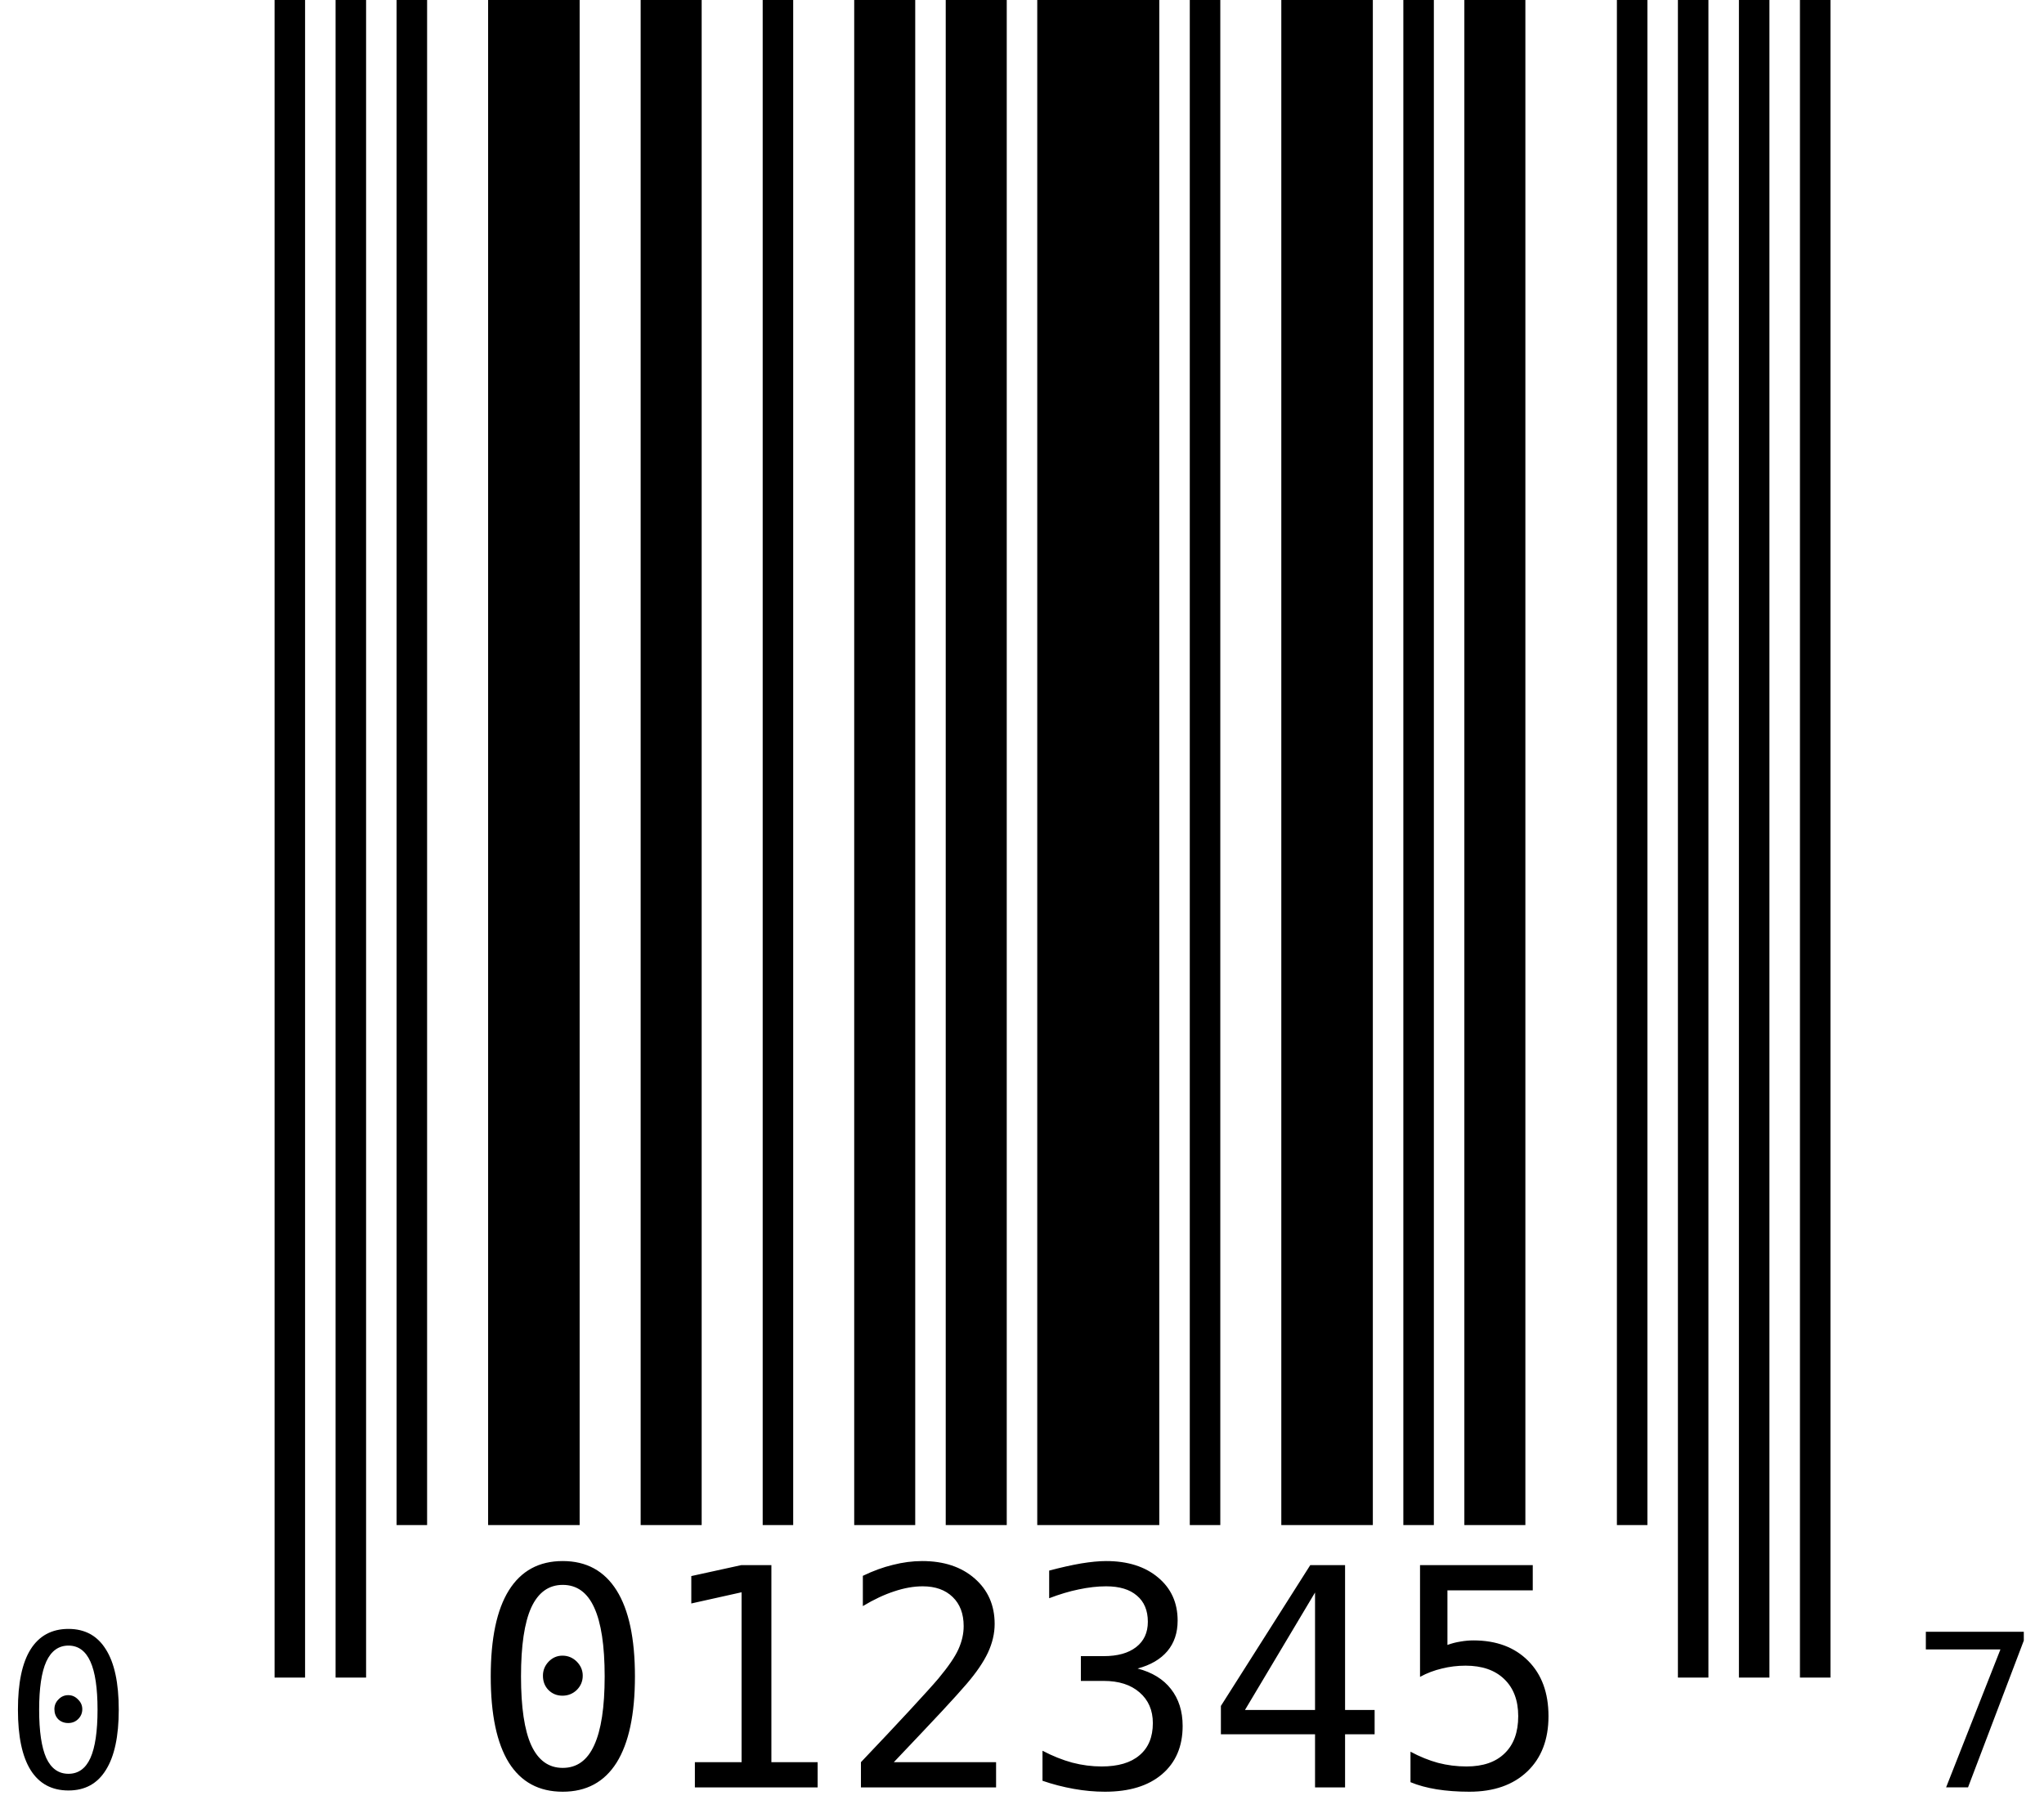
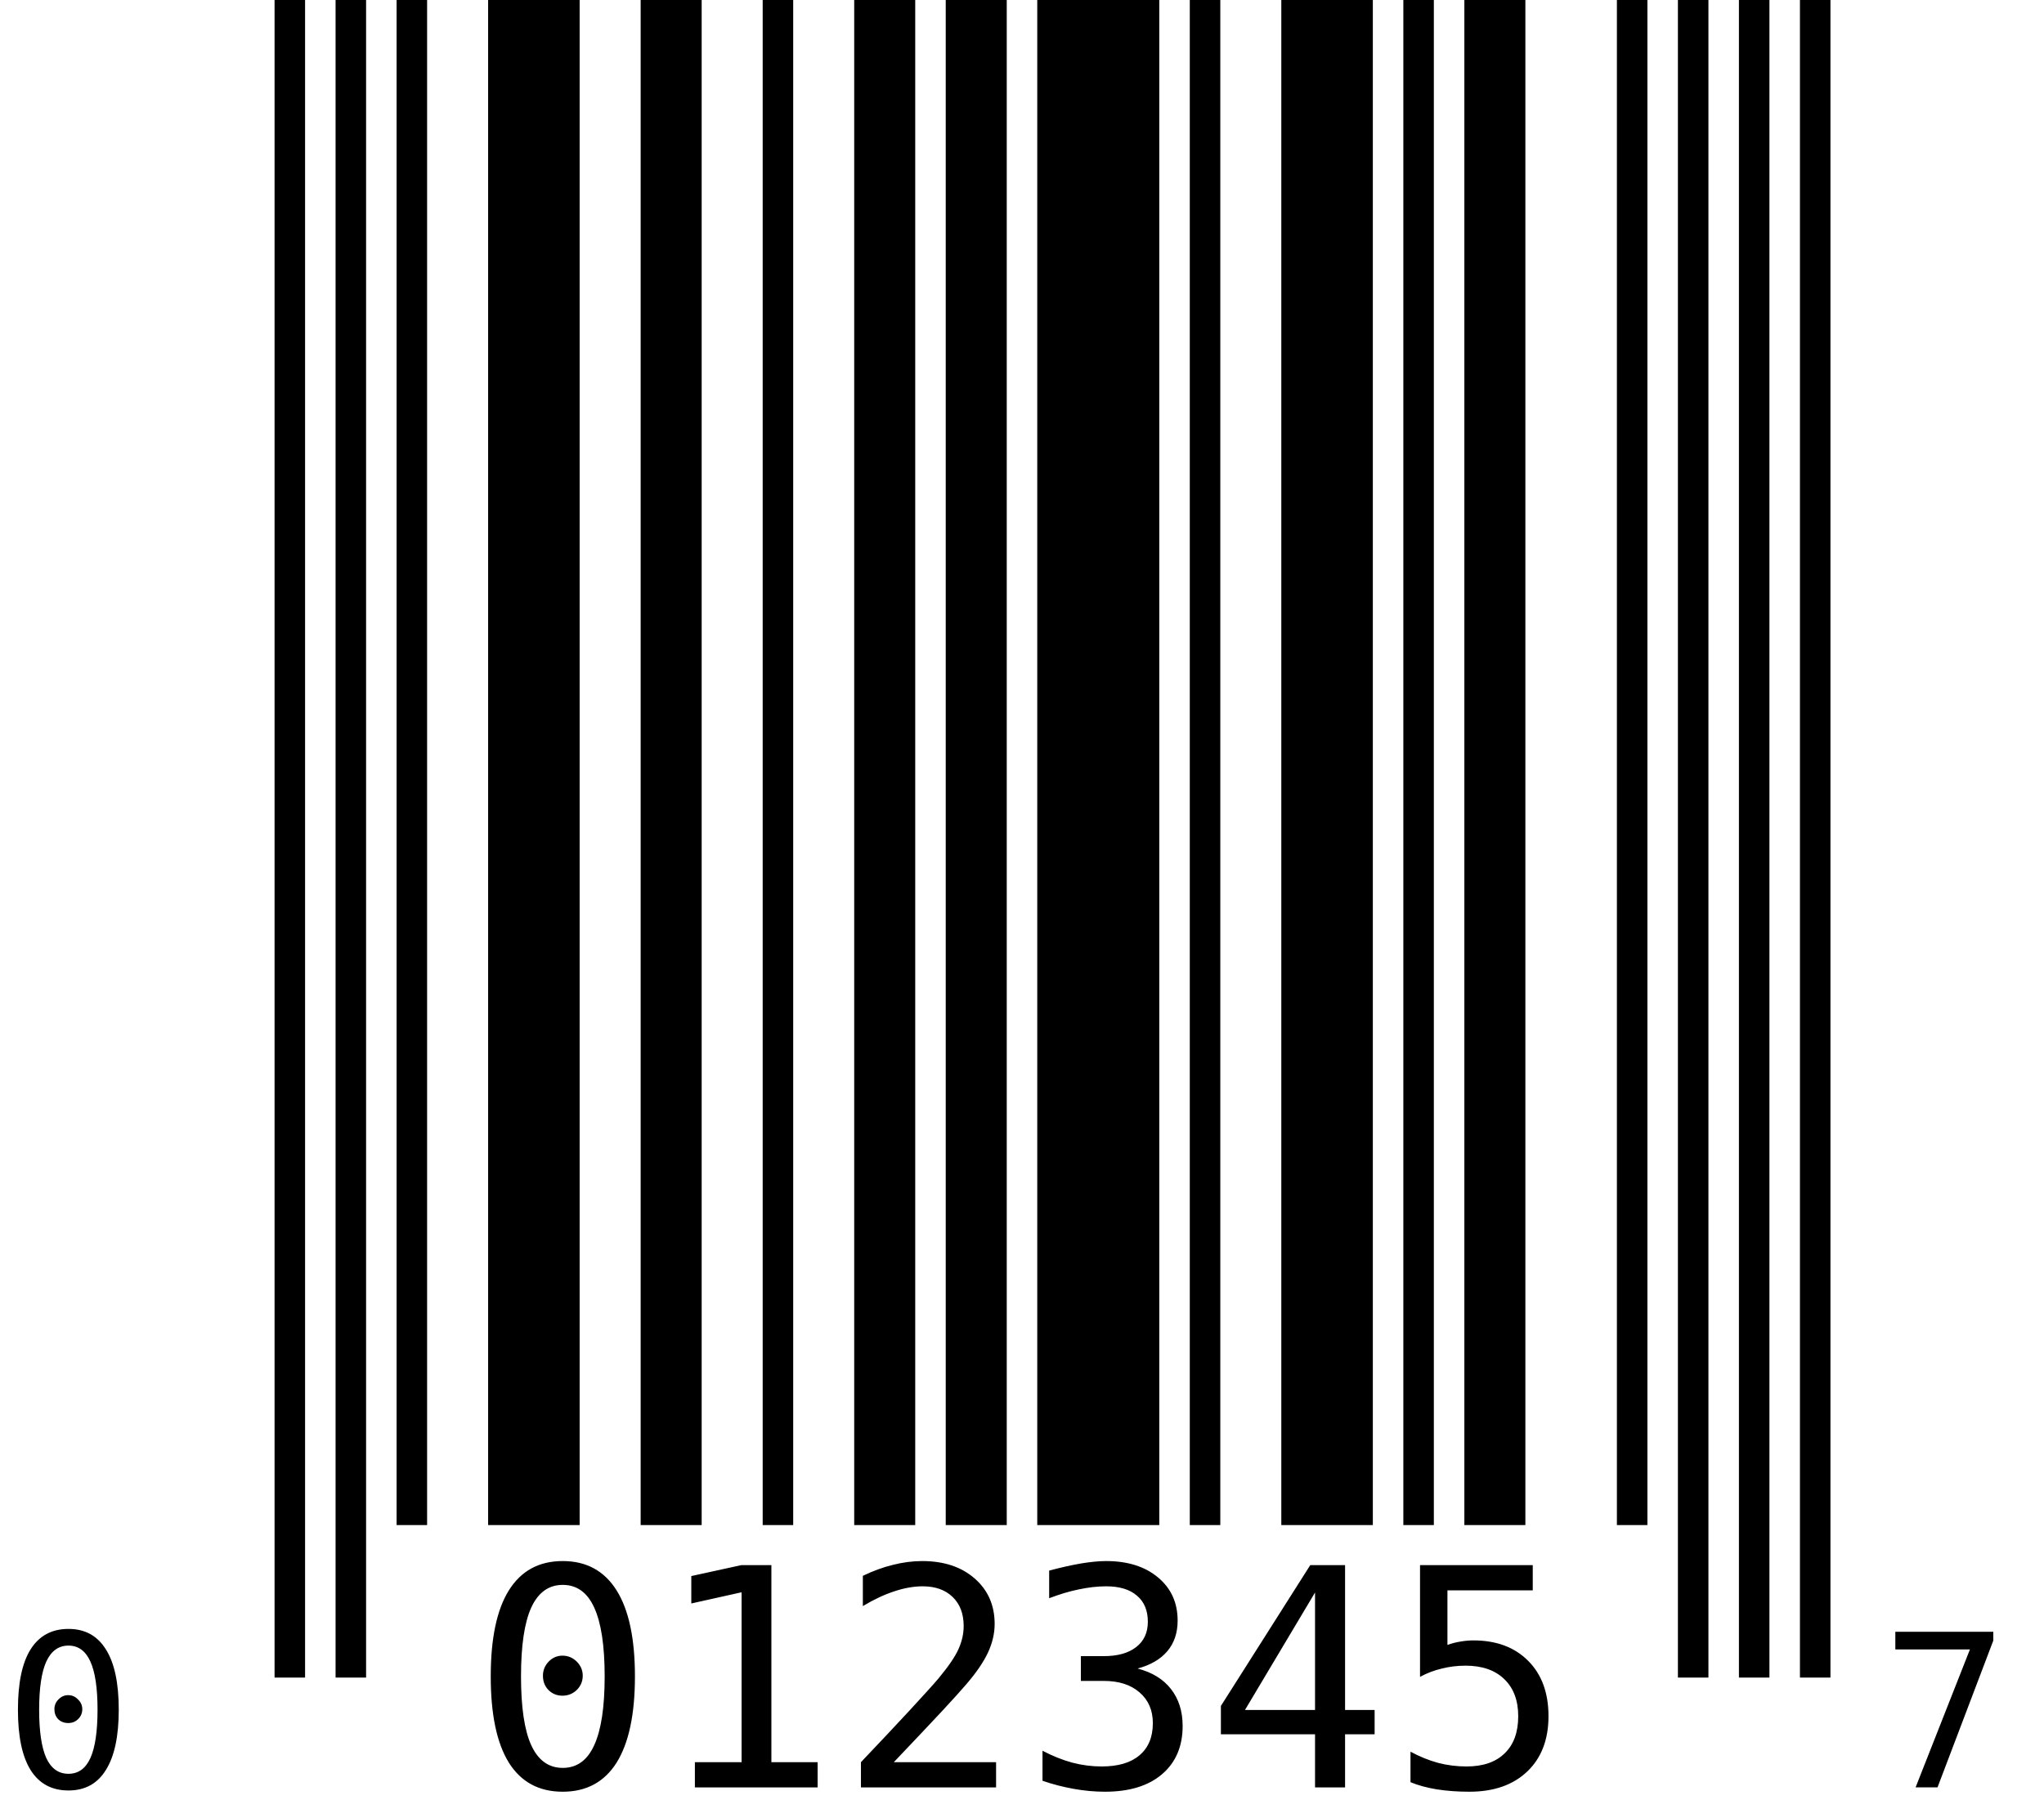
<svg xmlns="http://www.w3.org/2000/svg" width="134" height="118" version="1.1">
  <g id="barcode" fill="#000000">
    <path d="M18 0h2v110h-2ZM22 0h2v110h-2ZM26 0h2v100h-2ZM32 0h6v100h-6ZM42 0h4v100h-4ZM50 0h2v100h-2ZM56 0h4v100h-4ZM62 0h4v100h-4ZM68 0h8v100h-8ZM78 0h2v100h-2ZM84 0h6v100h-6ZM92 0h2v100h-2ZM96 0h4v100h-4ZM106 0h2v100h-2ZM110 0h2v110h-2ZM114 0h2v110h-2ZM118 0h2v110h-2Z" />
    <text x="8.7" y="117.2" text-anchor="end" font-family="OCRB, monospace" font-size="14">
   0
  </text>
    <text x="67" y="117.2" text-anchor="middle" font-family="OCRB, monospace" font-size="20">
   012345
  </text>
-     <text x="125.3" y="117.2" text-anchor="start" font-family="OCRB, monospace" font-size="14">
+     <text x="123.3" y="117.2" text-anchor="start" font-family="OCRB, monospace" font-size="14">
   7
  </text>
  </g>
</svg>
